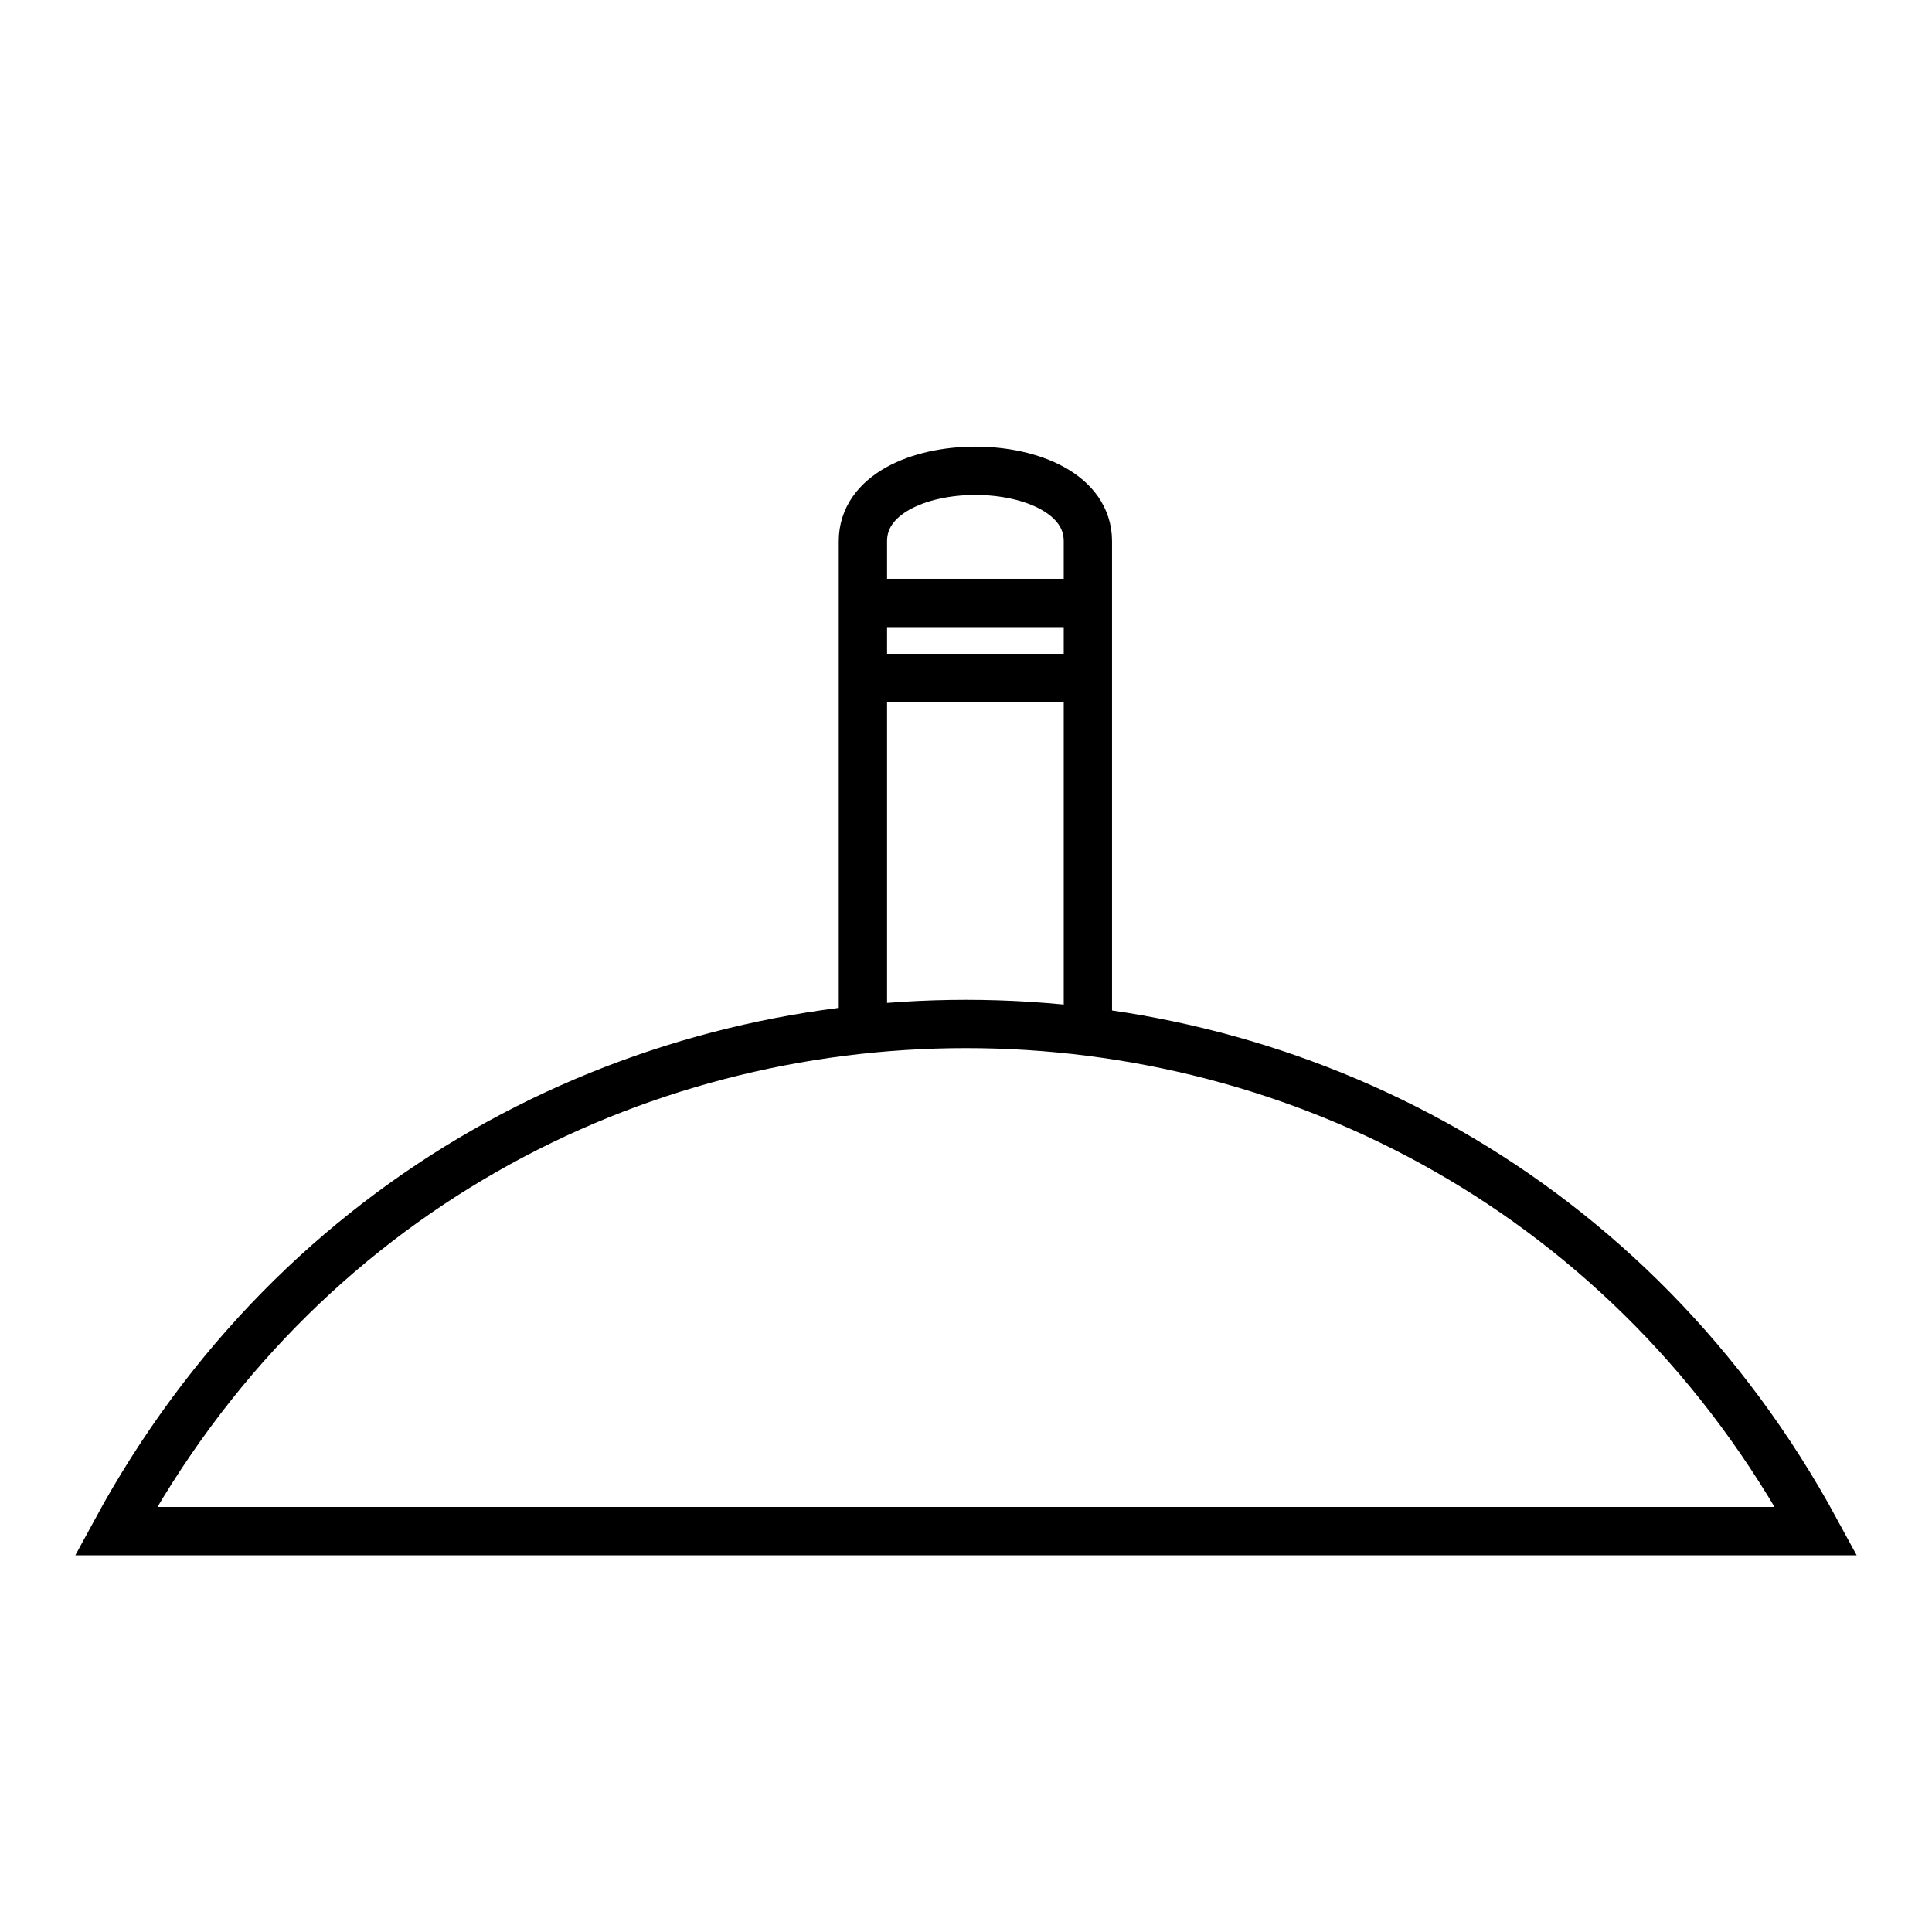
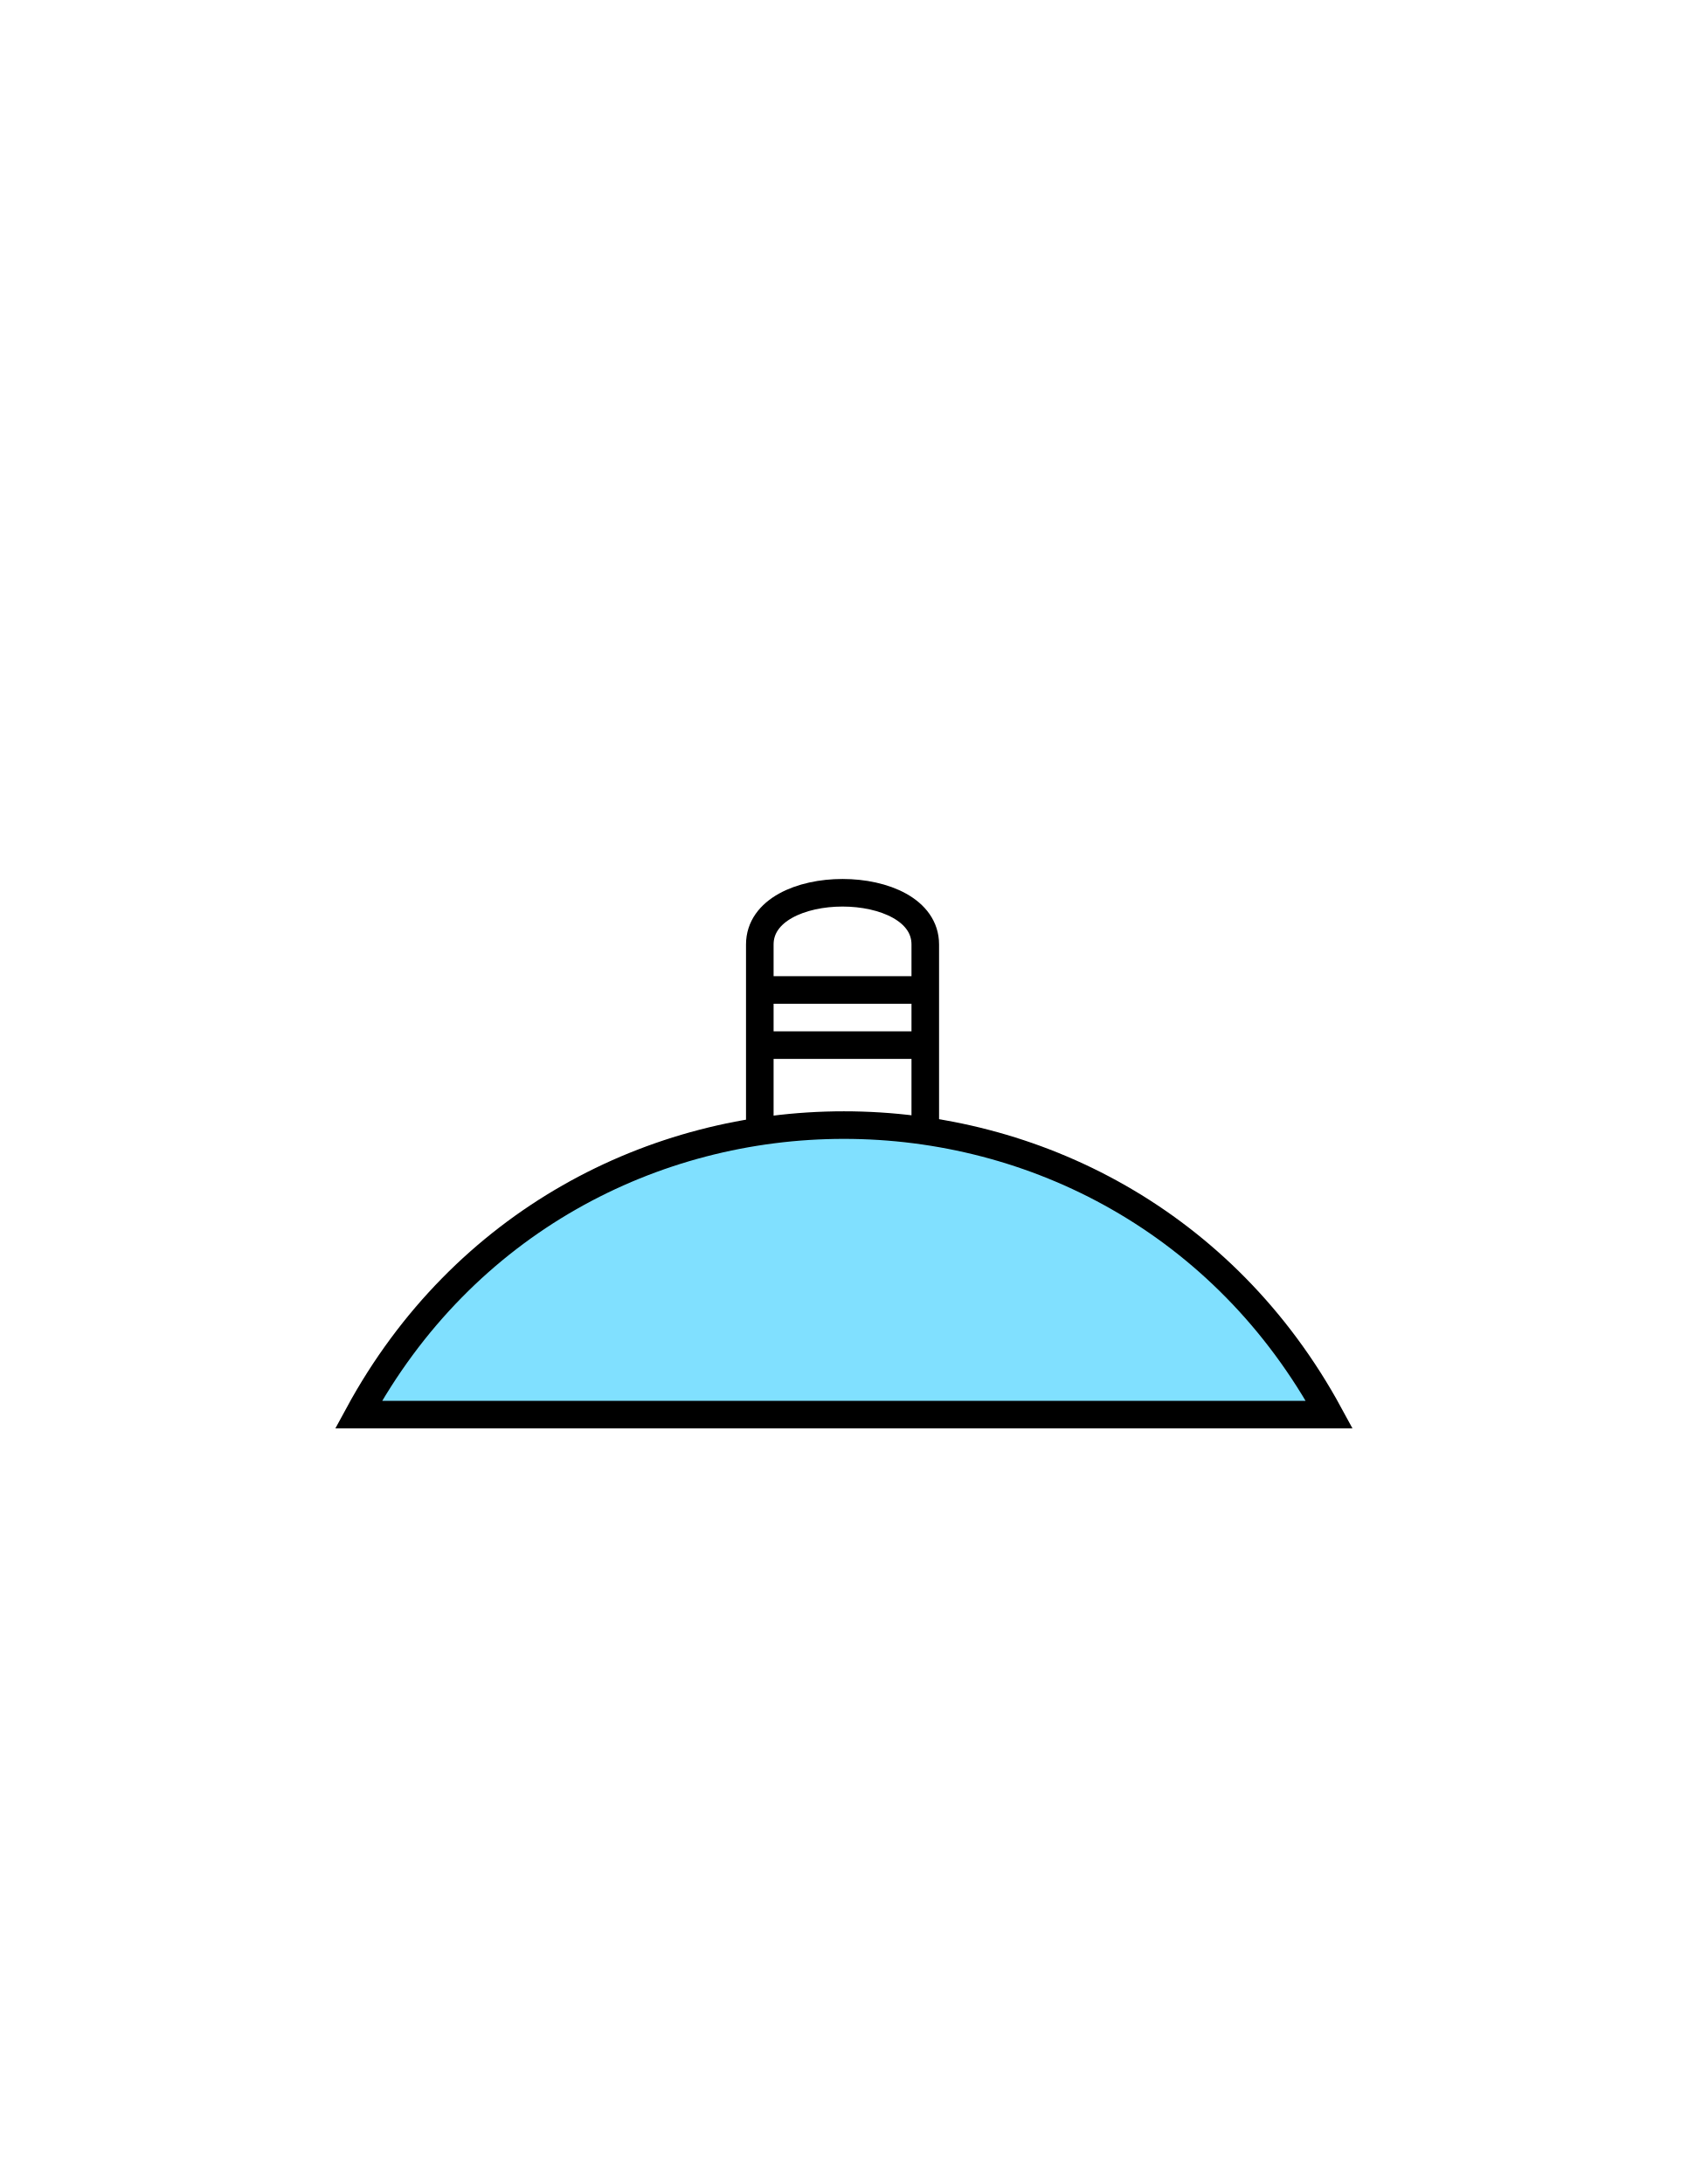
- <svg xmlns="http://www.w3.org/2000/svg" version="1.1" id="_3.SFG-UCD--------" x="0px" y="0px" width="400px" height="400px" viewBox="0 0 400 400" style="enable-background:new 0 0 400 400;" xml:space="preserve">
-   <g>
-     <path style="fill:none;stroke:#000000;stroke-width:10;" d="M178.655,214.5V112.028c0-19.407,46.579-19.407,46.579,0V214.5" />
+ <svg xmlns="http://www.w3.org/2000/svg" version="1.1" id="Version_1.0" x="0px" y="0px" width="612px" height="792px" viewBox="0 0 612 792" style="enable-background:new 0 0 612 792;" xml:space="preserve">
+   <g id="frame" style="display:none;">
+     <rect id="_x3C_path_x3E_" x="126.082" y="276" style="display:inline;fill:none;stroke:#3A58A7;stroke-width:5;" width="360" height="240" />
  </g>
  <g>
-     <line style="fill:none;stroke:#000000;stroke-width:10;" x1="178.267" y1="124.837" x2="224.846" y2="124.837" />
-     <line style="fill:none;stroke:#000000;stroke-width:10;" x1="178.267" y1="140.363" x2="224.846" y2="140.363" />
+     <path style="fill:none;stroke:#000000;stroke-width:10;" d="M275.5,474.5v-132c0-25,60-25,60,0v132" />
  </g>
  <g>
-     <path style="fill:none;stroke:#000000;stroke-width:10;" d="M24,317c76-140,276-140,352,0H24z" />
+     <line style="fill:none;stroke:#000000;stroke-width:10;" x1="275" y1="359" x2="335" y2="359" />
+     <line style="fill:none;stroke:#000000;stroke-width:10;" x1="275" y1="379" x2="335" y2="379" />
  </g>
-   <g id="frame" style="display:none;">
-     <rect id="_x3C_path_x3E_" x="20.082" y="80" style="display:inline;fill:none;stroke:#3A58A7;stroke-width:5;" width="360" height="240" />
+   <g>
+     <path style="fill:#80E0FF;stroke:#000000;stroke-width:10;" d="M130,513c76-140,276-140,352,0H130z" />
  </g>
</svg>
